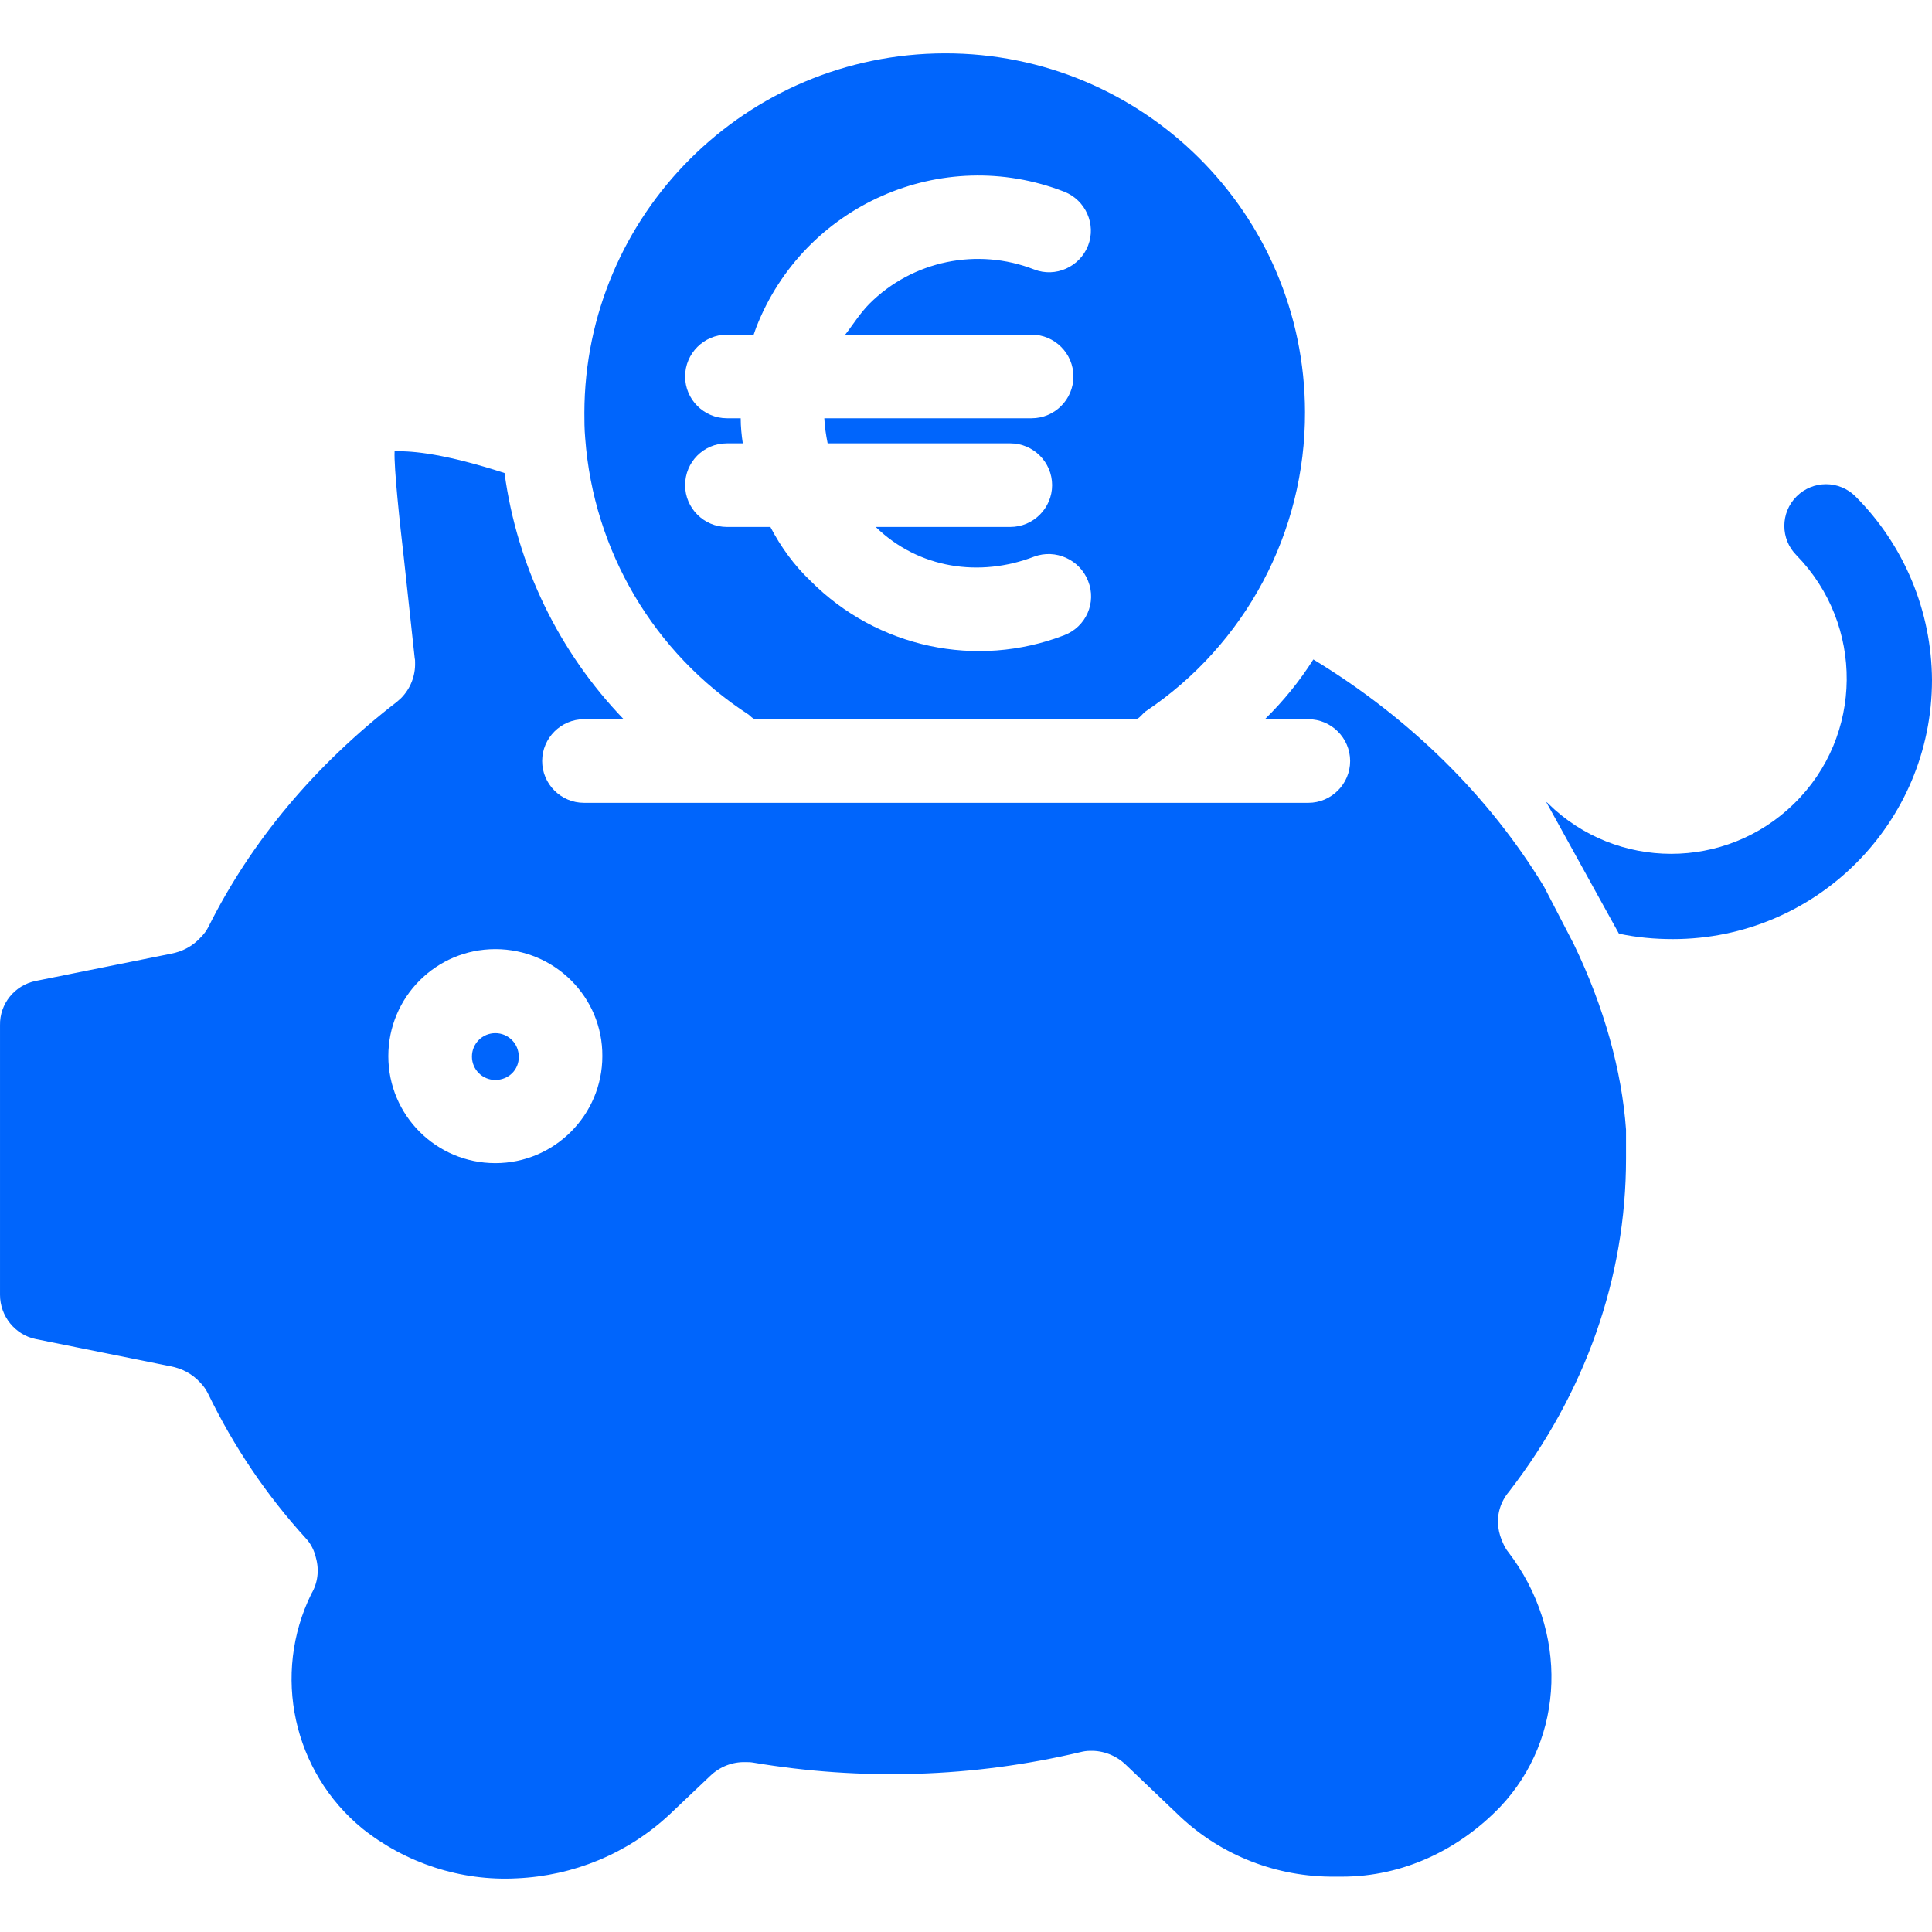
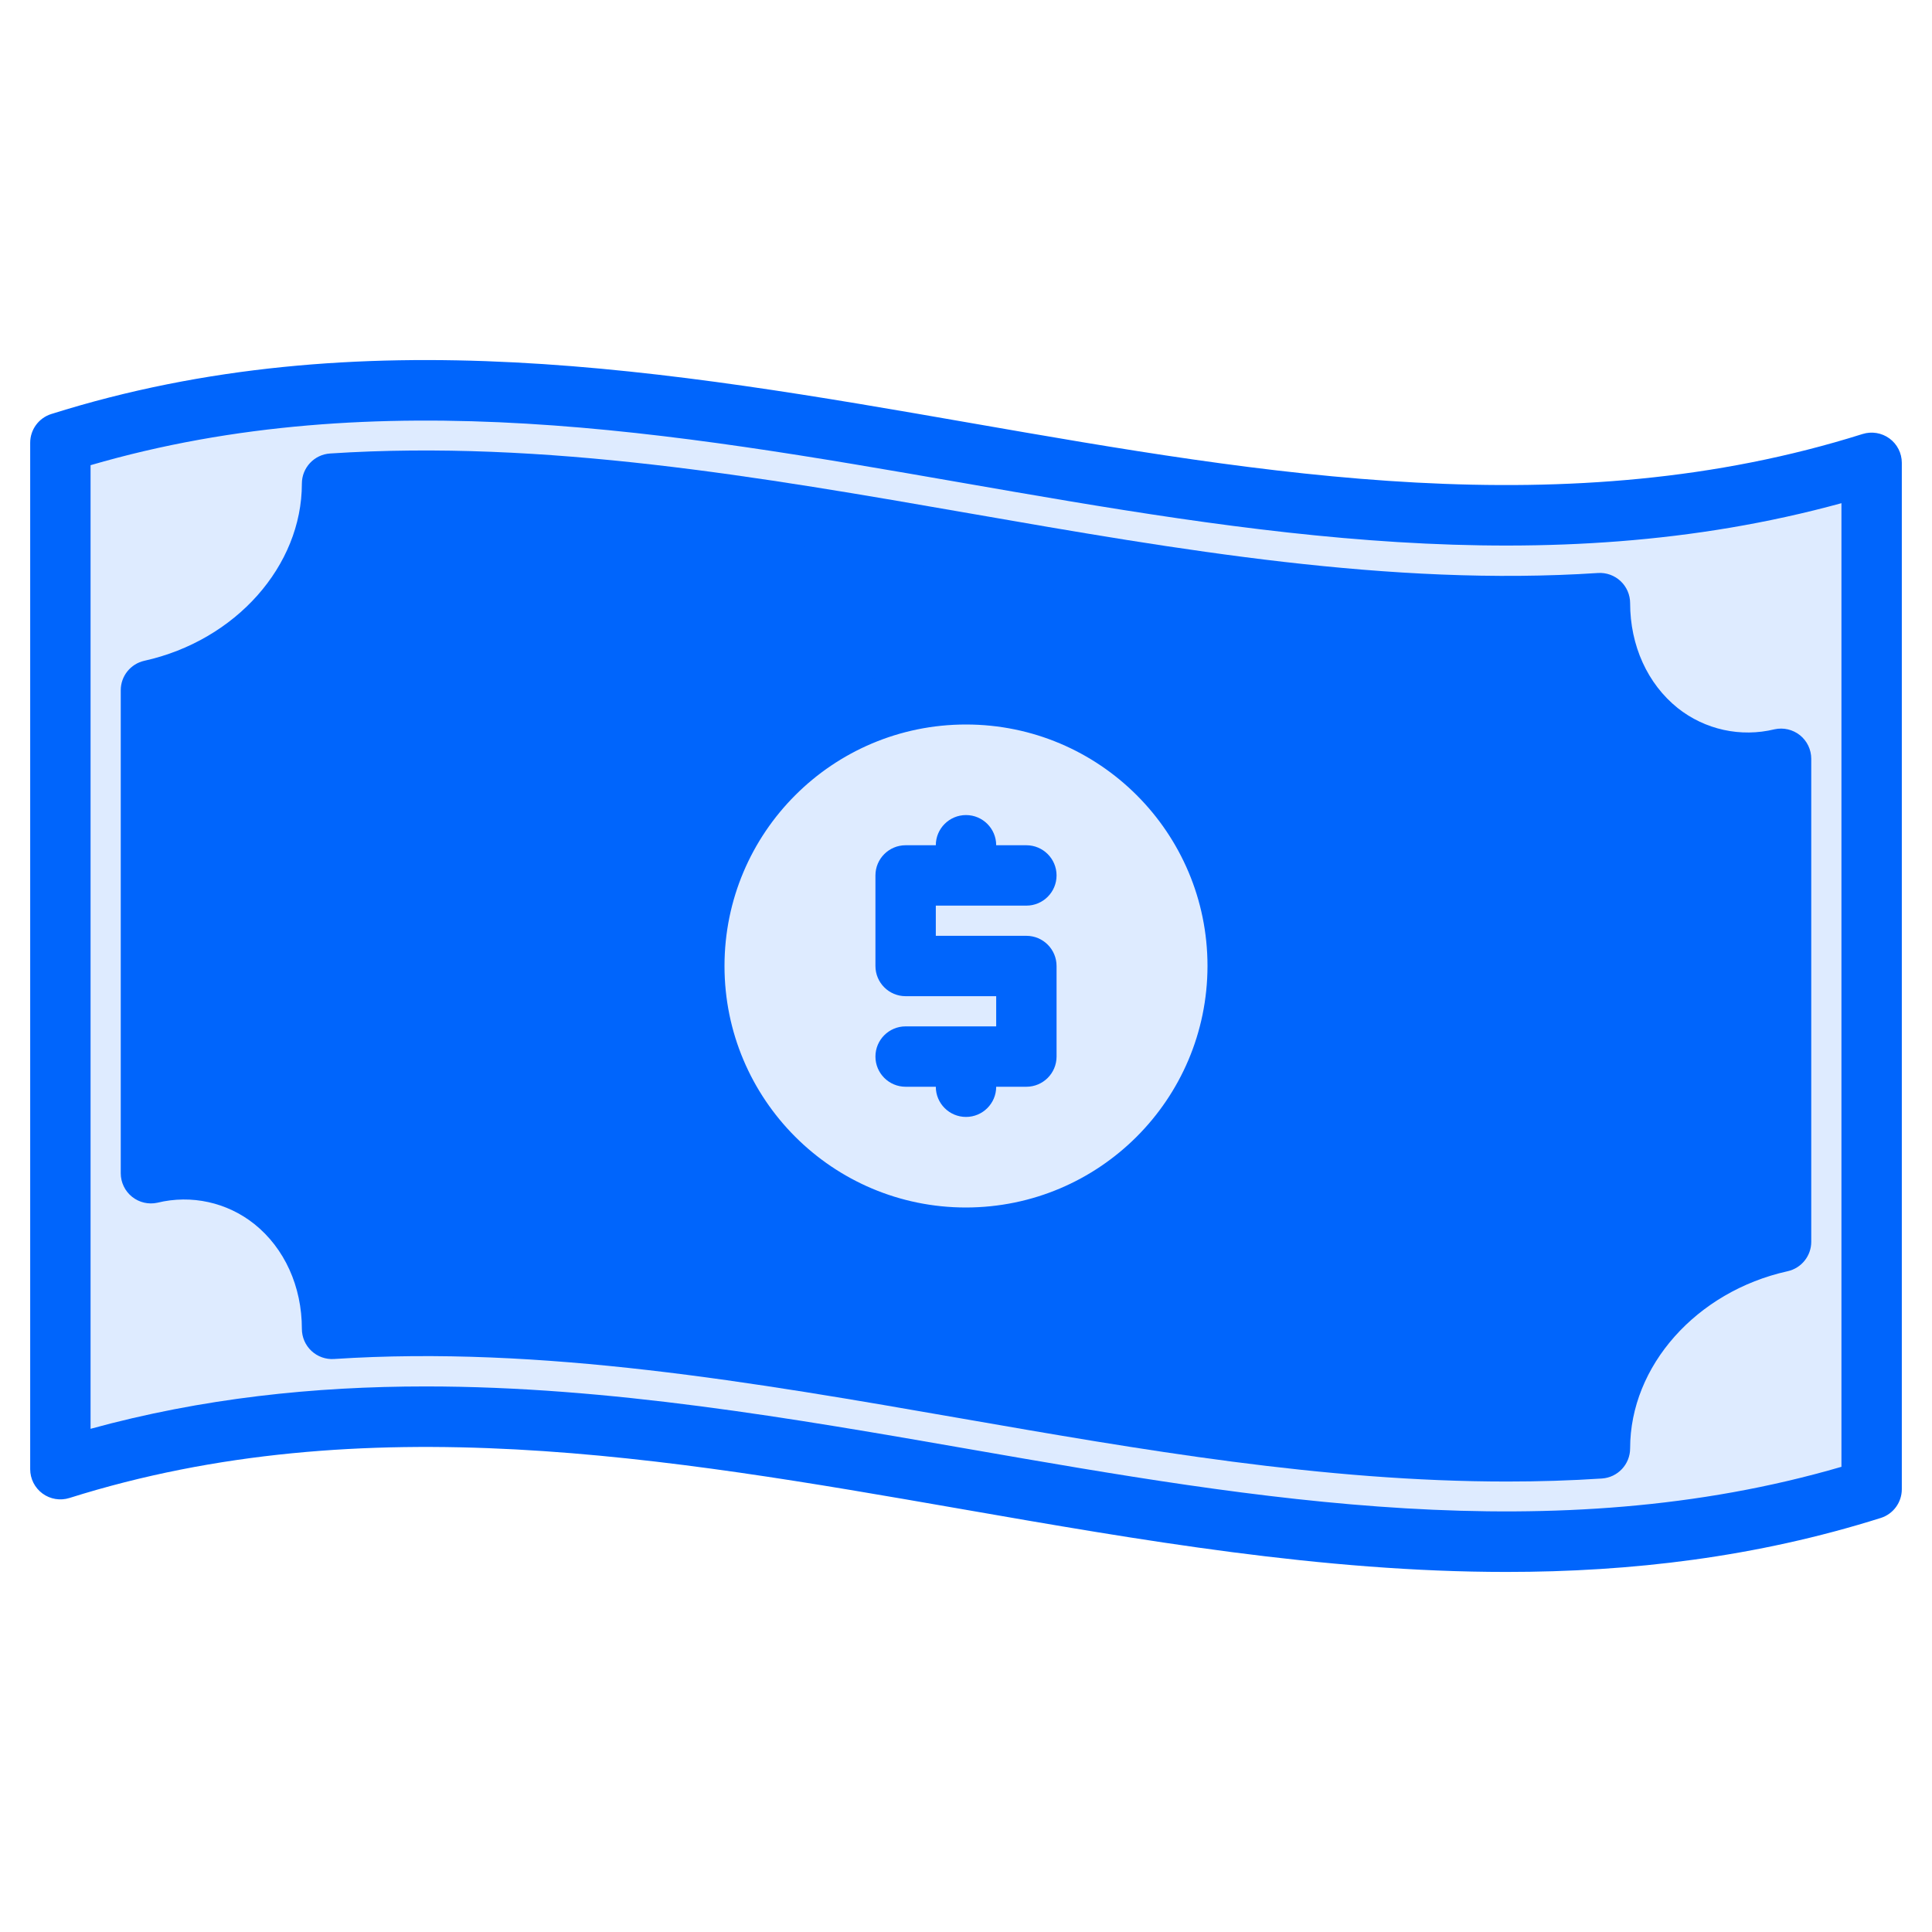
- <svg xmlns="http://www.w3.org/2000/svg" version="1.1" width="512" height="512" x="0" y="0" viewBox="0 0 462.202 462.202" style="enable-background:new 0 0 512 512" xml:space="preserve">
+ <svg xmlns="http://www.w3.org/2000/svg" version="1.1" width="512" height="512" x="0" y="0" viewBox="0 0 512 512" style="enable-background:new 0 0 512 512" xml:space="preserve" class="">
  <g>
    <g>
      <g>
-         <path d="M118.502,247.164c-3.1,0-5.6,2.5-5.6,5.6c0,3.1,2.5,5.6,5.6,5.6c3.2,0,5.7-2.5,5.6-5.6    C124.102,249.664,121.602,247.164,118.502,247.164z" fill="#0065fc" data-original="#000000" style="" />
+         <g>
+           <path d="m496 394.654c-160 50.434-320-55.742-480-5.308v-272c160-50.434 320 55.742 480 5.308z" fill="#deebff" data-original="#4e901e" style="" class="" />
+           <path d="m472 201.083v128c-26.51 5.889-48 28.134-48 54.752-112 7.349-224-39.019-336-31.67 0-26.4-21.49-47.137-48-41.248v-128c26.511-5.889 48-28.134 48-54.752 112-7.349 224 39.019 336 31.67 0 26.402 21.488 47.137 48 41.248z" fill="#0065fc" data-original="#91cc04" style="" class="" />
+         </g>
+         <circle cx="256" cy="256" fill="#deebff" r="72" data-original="#ffda44" style="" class="" />
+       </g>
+       <g>
+         <path d="m500.73 116.2a8.022 8.022 0 0 0 -7.14-1.18c-78.14 24.64-158.5 10.64-236.22-2.9-79.6-13.87-161.92-28.21-243.78-2.4a7.989 7.989 0 0 0 -5.59 7.63v272a8 8 0 0 0 10.41 7.63c78.13-24.64 158.5-10.64 236.22 2.9 47.45 8.27 95.86 16.7 144.56 16.7 33.01 0 66.15-3.87 99.22-14.3a7.989 7.989 0 0 0 5.59-7.63v-272a8 8 0 0 0 -3.27-6.45zm-12.73 272.52c-76.38 22.27-154.76 8.61-230.63-4.6-47.45-8.27-95.86-16.7-144.56-16.7-29.55 0-59.2 3.1-88.81 11.23v-255.37c76.38-22.27 154.76-8.61 230.63 4.6 76.23 13.28 154.95 26.99 233.37 5.47z" fill="#0065fc" data-original="#000000" style="" class="" />
+         <path d="m477.01 194.84a8.06 8.06 0 0 0 -6.74-1.57 29.863 29.863 0 0 1 -25.66-5.63c-8.01-6.43-12.61-16.57-12.61-27.81a8.007 8.007 0 0 0 -8.52-7.98c-55.06 3.62-111.51-6.22-166.11-15.73-55.52-9.67-112.94-19.67-169.89-15.94a8 8 0 0 0 -7.48 7.98c0 21.83-17.55 41.58-41.73 46.95a7.992 7.992 0 0 0 -6.27 7.81v128a8 8 0 0 0 9.73 7.81 29.828 29.828 0 0 1 25.66 5.64c8.02 6.42 12.61 16.56 12.61 27.79a8.007 8.007 0 0 0 8.52 7.99c55.06-3.62 111.51 6.22 166.11 15.73 47.36 8.25 96.09 16.74 144.74 16.74 8.39 0 16.78-.25 25.15-.8a8.006 8.006 0 0 0 7.48-7.99c0-21.82 17.55-41.57 41.73-46.94a7.992 7.992 0 0 0 6.27-7.81v-128a8.016 8.016 0 0 0 -2.99-6.24zm-13.01 128.11c-25.52 8.05-44.21 29.1-47.49 53.29-52.83 2.39-106.84-7.01-159.14-16.12-47.36-8.25-96.09-16.74-144.74-16.74q-8.625 0-17.26.37a50.093 50.093 0 0 0 -17.97-31.86 44.9 44.9 0 0 0 -29.4-9.98v-112.86c25.52-8.05 44.21-29.1 47.49-53.29 52.84-2.4 106.84 7.01 159.14 16.12 52.96 9.23 107.65 18.75 162 16.37a50.117 50.117 0 0 0 17.97 31.87 44.984 44.984 0 0 0 29.4 9.97z" fill="#0065fc" data-original="#000000" style="" class="" />
+         <path d="m256 176a80 80 0 1 0 80 80 80.093 80.093 0 0 0 -80-80zm0 144a64 64 0 1 1 64-64 64.072 64.072 0 0 1 -64 64z" fill="#0065fc" data-original="#000000" style="" class="" />
+         <path d="m280 256v24a8 8 0 0 1 -8 8h-8a8 8 0 0 1 -16 0h-8a8 8 0 0 1 0-16h24v-8h-24a8 8 0 0 1 -8-8v-24a8 8 0 0 1 8-8h8a8 8 0 0 1 16 0h8a8 8 0 0 1 0 16h-24v8h24a8 8 0 0 1 8 8z" fill="#0065fc" data-original="#000000" style="" class="" />
      </g>
    </g>
-     <g>
-       <g>
-         <path d="M226.002,12.764c-47.6,0.1-86.1,38.6-86.2,86c0,1.8,0,3.8,0.2,6.1c2,26.9,16.4,51.4,39.1,66.1c0.5,0.4,1,1,1.4,1h91.4    c0.6,0,1.4-1.2,2.2-1.8c23.9-16,38.2-42.9,38.1-71.6C312.102,51.064,273.502,12.664,226.002,12.764z M254.602,151.964    c-21,8.1-44.8,3-60.7-13c-3.9-3.7-7.1-8.1-9.6-12.9h-10.4c-5.5,0-10-4.5-10-10s4.4-10,10-10h3.8c-0.3-2-0.5-4-0.5-6h-3.3    c-5.5,0-10-4.5-10-10s4.5-10,10-10h6.4c0.2-0.6,0.4-1.1,0.6-1.7c11.4-29.3,44.4-43.9,73.7-32.5c5.1,2,7.7,7.8,5.7,12.9    c-2,5.1-7.8,7.7-12.9,5.7c-13.6-5.3-29.1-2.1-39.4,8.2c-2.3,2.3-4.2,5.4-5.8,7.4h44.6c5.5,0,10,4.5,10,10s-4.5,10-10,10h-49.6    c0.1,2,0.4,4,0.8,6h43.7c5.5,0,10,4.5,10,10s-4.5,10-10,10h-32.2c10.3,10,24.9,12.1,37.9,7.1c5.1-1.9,10.9,0.7,12.9,5.8    C262.402,144.164,259.802,149.964,254.602,151.964z" fill="#0065fc" data-original="#000000" style="" />
-       </g>
-     </g>
-     <g>
-       <g>
-         <path d="M389.002,277.164v-6.9c-1-14-5.2-29.3-12.5-44.4l-7.1-13.7c-13.1-21.6-32.1-40.4-55.2-54.4c-3.3,5.2-7.2,10-11.6,14.3    h10.4c5.5,0,10,4.5,10,10s-4.5,10-10,10h-173.3c-5.5,0-10-4.5-10-10s4.5-10,10-10h9.5c-15.5-16.1-25.5-36.7-28.5-58.9    c-14.2-4.6-21.9-5.3-25.9-5.2c-0.1,0-0.3,0-0.4,0c-0.2,3.8,1.3,17.7,2.2,25.4l2.6,24c0.1,0.4,0.1,0.7,0.1,1.1    c0.1,3.2-1.1,6.3-3.4,8.6c-0.3,0.3-0.6,0.5-0.9,0.8c-19.7,15.2-34.9,33.4-45.1,53.8c-0.5,1-1.1,1.8-1.9,2.6    c-1.9,2.1-4.4,3.4-7.1,3.9l-32.3,6.5c-5.1,1-8.7,5.5-8.6,10.6v64.5c0,5.1,3.6,9.6,8.6,10.6l32.2,6.5c2.7,0.5,5.2,1.8,7.1,3.9    c0.8,0.8,1.4,1.7,1.9,2.7c6.1,12.6,14,24.3,23.4,34.6c1.2,1.3,2,2.9,2.4,4.7c0.8,2.9,0.4,6-1.1,8.5c-9.5,19.3-4.4,42.6,12.2,56.2    c10.4,8.3,23.6,12.6,36.9,11.9c13.6-0.6,26.5-5.9,36.5-15.2l9.8-9.3c2.3-2.2,5.3-3.4,8.5-3.3c0.6,0,1.1,0,1.7,0.1    c26.1,4.4,52.7,3.6,78.4-2.5c0.8-0.2,1.5-0.3,2.3-0.3c3.1-0.1,6.2,1.1,8.5,3.3l13,12.4c10,9.4,23.2,14.5,36.9,14.4h1.9    c14.5,0,27.9-6.4,37.8-16.7c15.6-16.5,16.4-42.1,1.9-61c-0.4-0.5-0.7-1-1-1.6c-3.1-6.2-0.5-10.8,1.2-12.8    C379.302,333.164,389.002,305.664,389.002,277.164z M118.502,278.264c-14.1,0-25.6-11.4-25.6-25.6c0-14.1,11.4-25.6,25.6-25.6    s25.7,11.5,25.6,25.6C144.102,266.764,132.602,278.264,118.502,278.264z" fill="#0065fc" data-original="#000000" style="" />
-       </g>
-     </g>
-     <g>
-       <g>
-         <path d="M443.902,118.764c-3.9-3.9-10.2-3.9-14.1,0c-3.9,3.9-3.9,10.2,0,14.1c16.2,16.6,16,43.2-0.6,59.4c-16.3,16-42.5,16-58.8,0    c-0.2-0.2-0.3-0.3-0.5-0.4l17.4,31.5c4.2,0.9,8.5,1.3,12.9,1.3c34.2,0,62-27.7,62-62    C462.102,146.264,455.602,130.464,443.902,118.764z" fill="#0065fc" data-original="#000000" style="" />
-       </g>
-     </g>
-     <g>
- </g>
-     <g>
- </g>
-     <g>
- </g>
-     <g>
- </g>
-     <g>
- </g>
-     <g>
- </g>
-     <g>
- </g>
-     <g>
- </g>
-     <g>
- </g>
-     <g>
- </g>
-     <g>
- </g>
-     <g>
- </g>
-     <g>
- </g>
-     <g>
- </g>
-     <g>
- </g>
  </g>
</svg>
